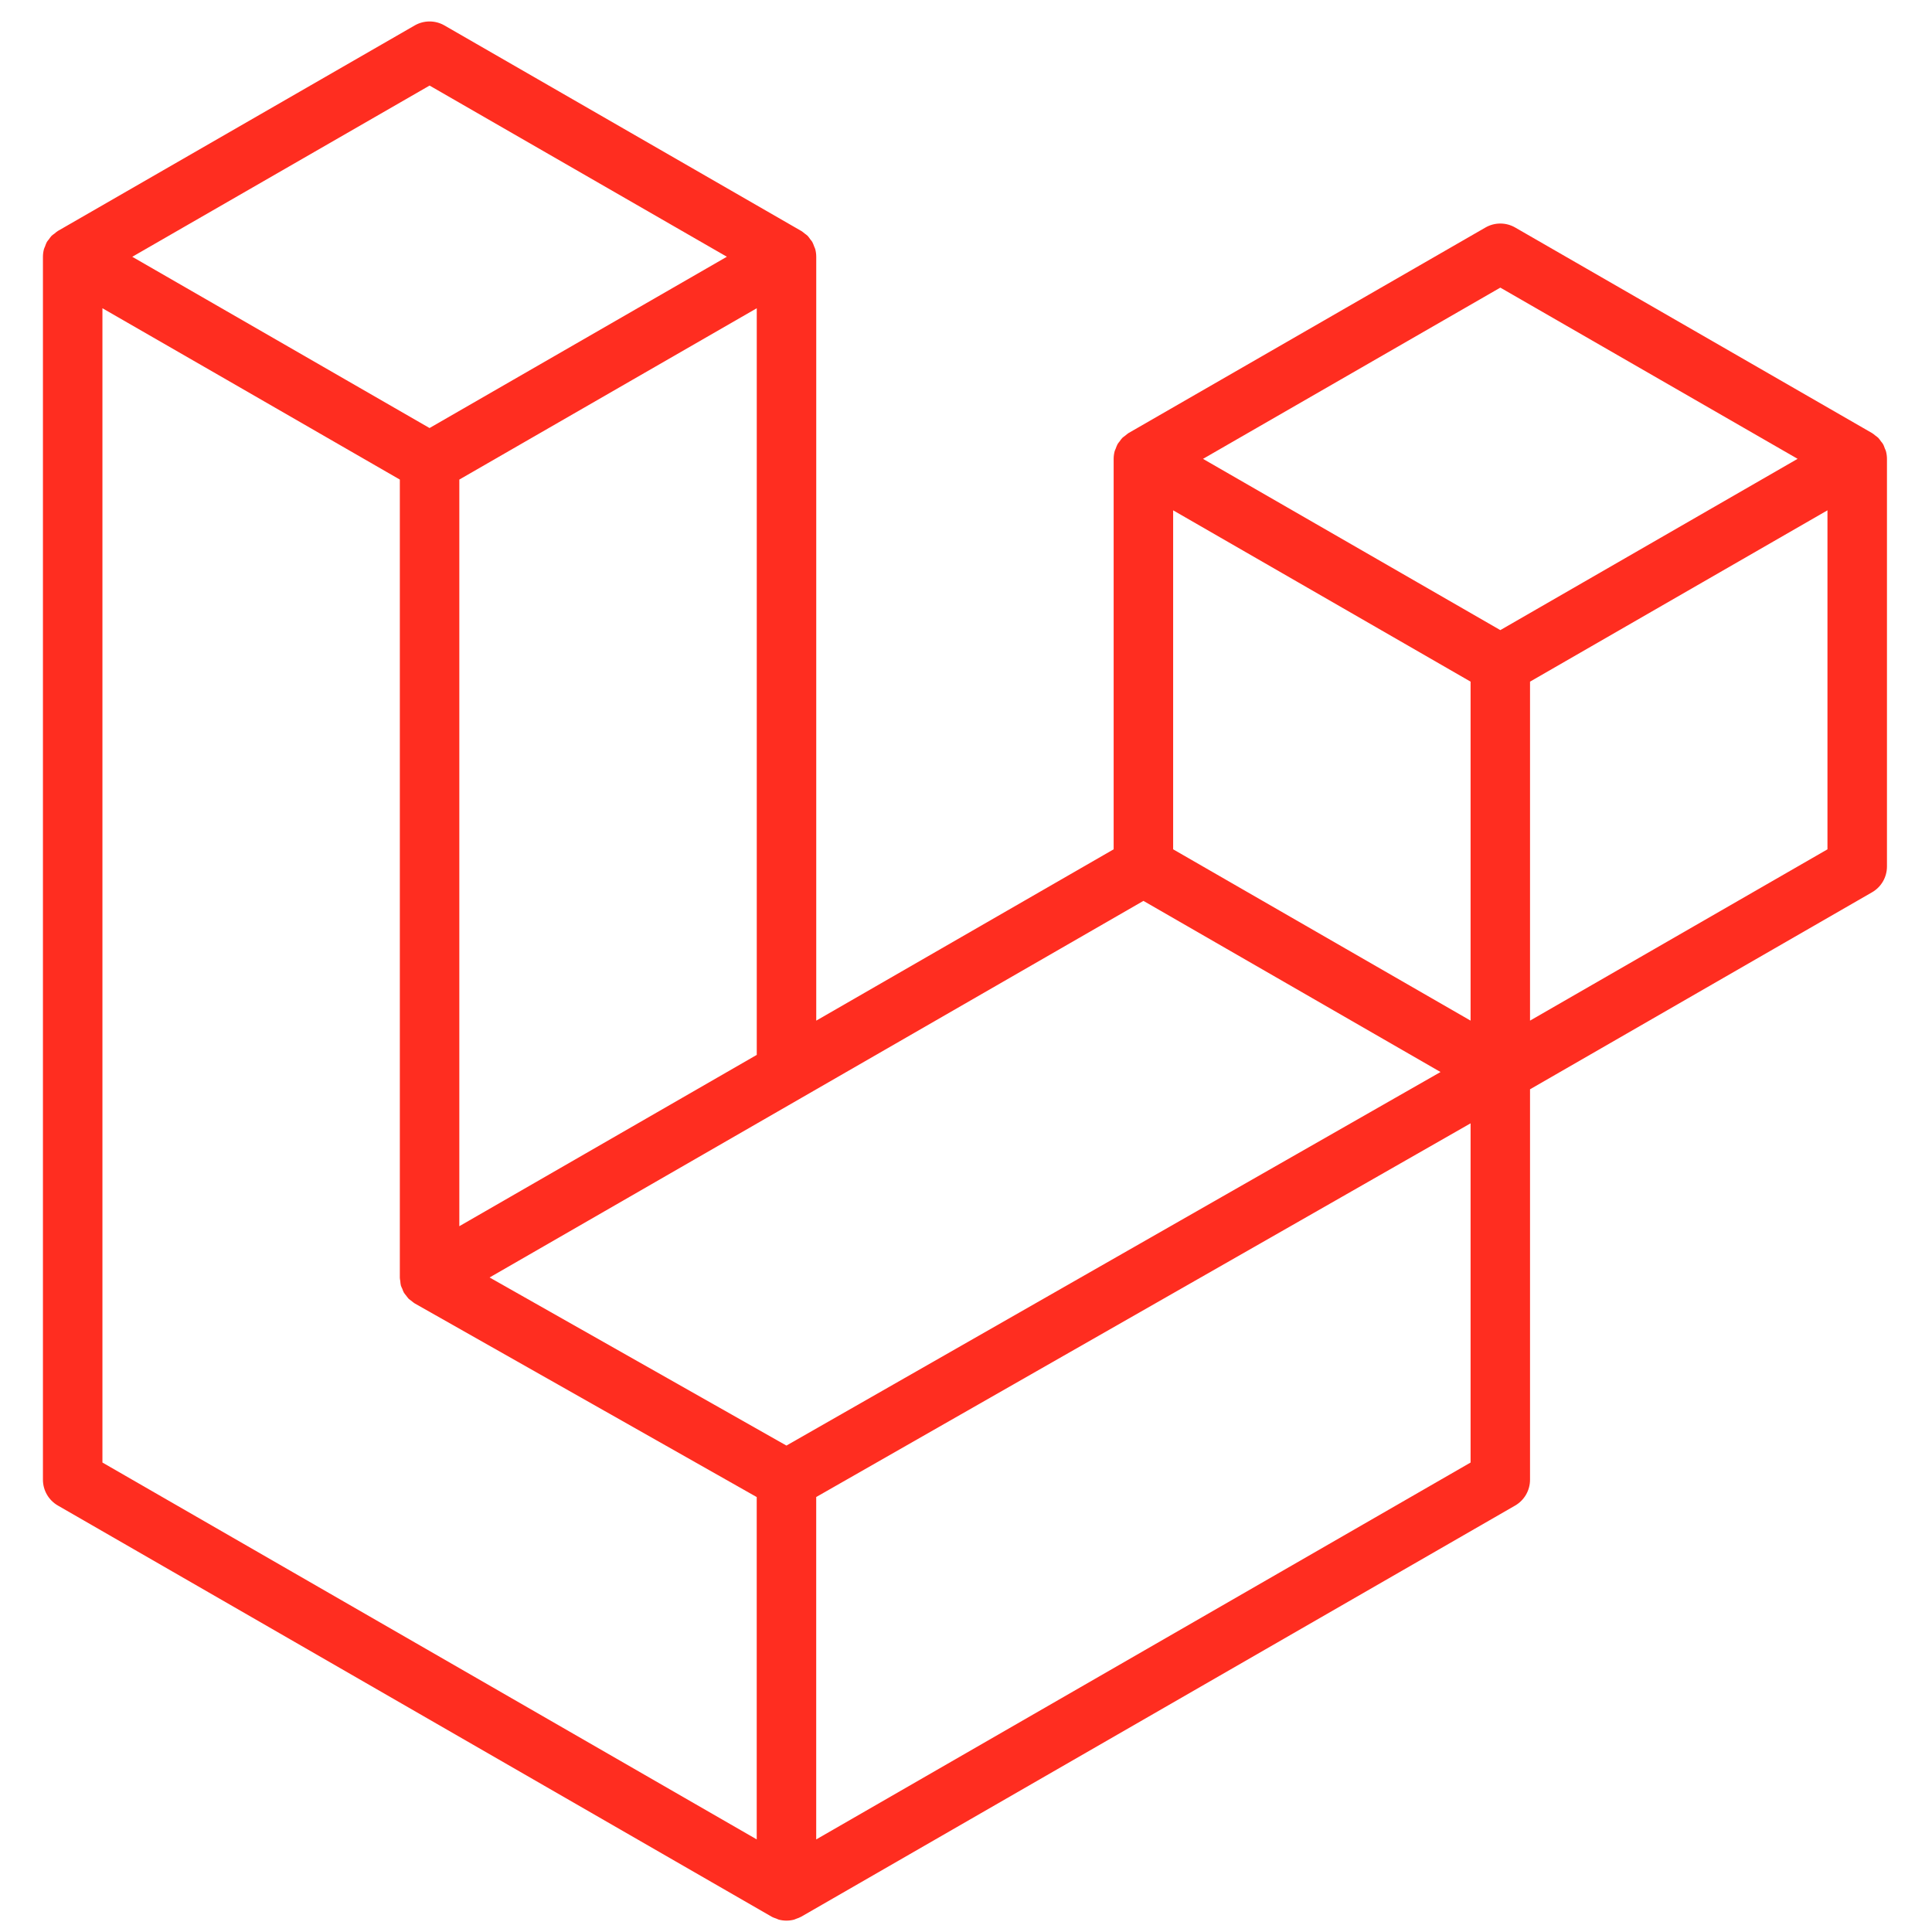
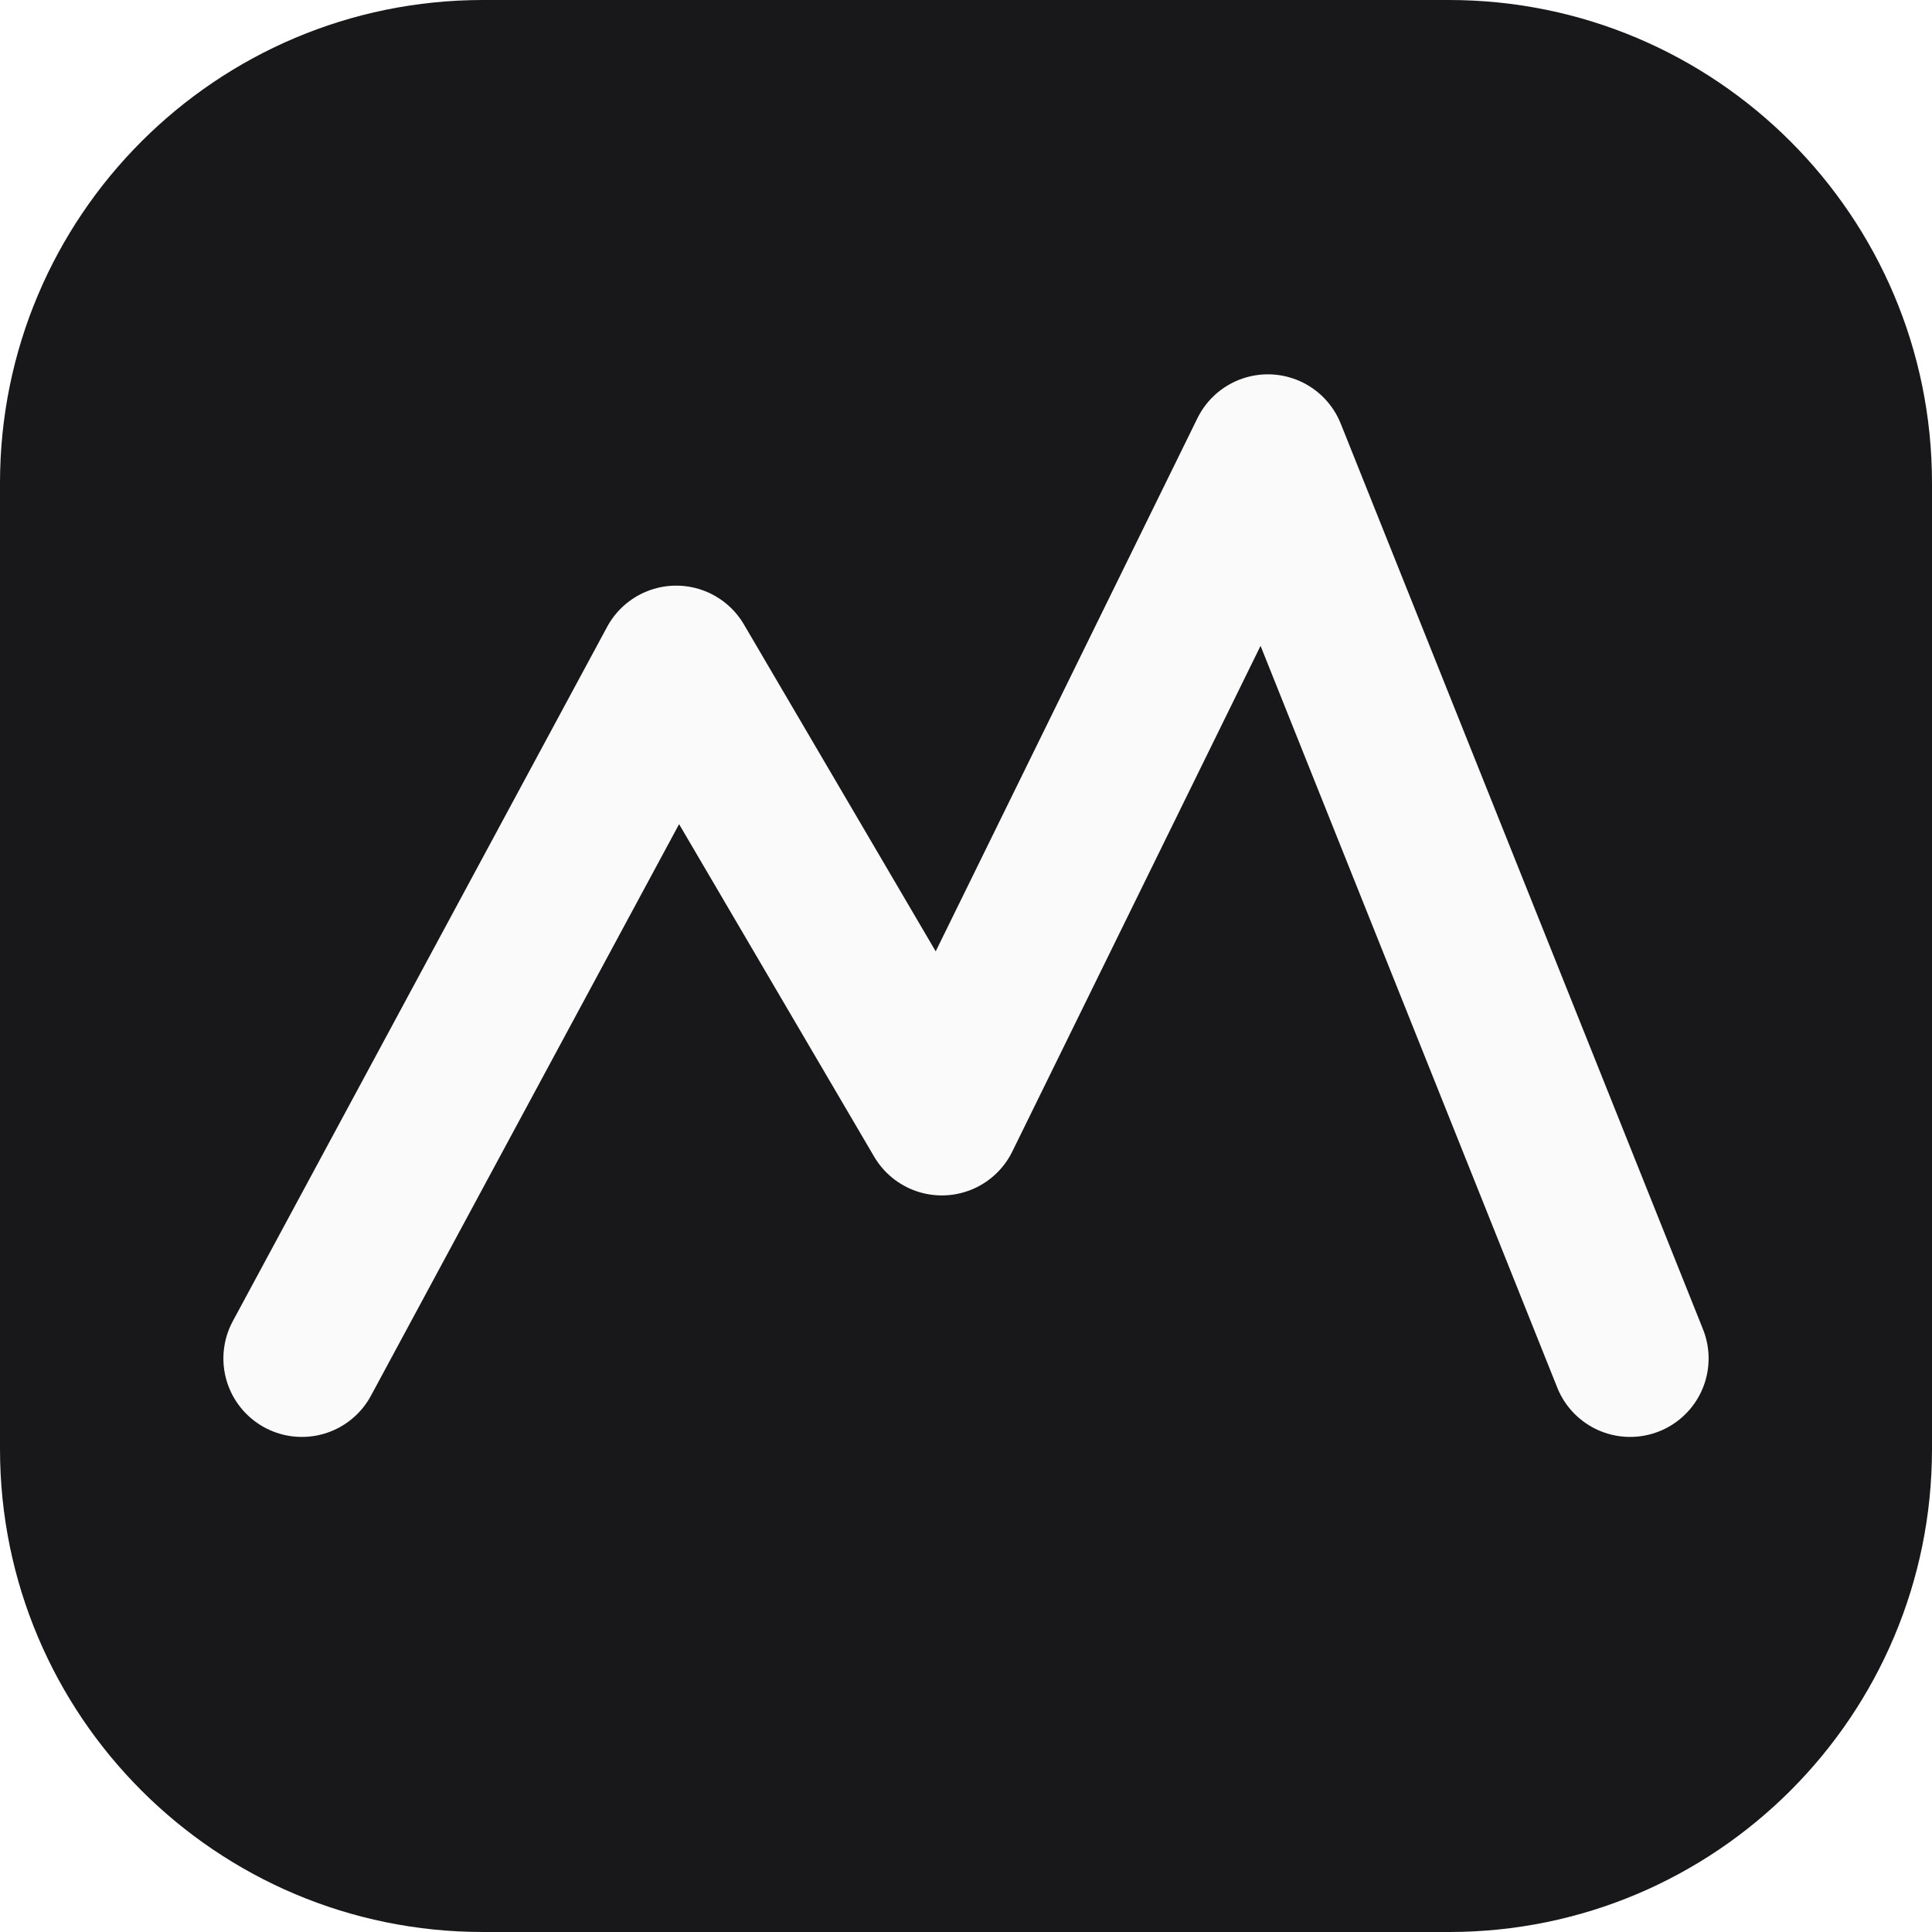
- <svg xmlns="http://www.w3.org/2000/svg" width="166" height="166" viewBox="0 0 166 166" fill="none">
-   <path fill-rule="evenodd" clip-rule="evenodd" d="M162.041 38.759C162.099 38.977 162.129 39.201 162.13 39.426V74.452C162.13 74.902 162.011 75.344 161.786 75.733C161.561 76.122 161.237 76.444 160.847 76.668L131.462 93.594V127.141C131.462 128.054 130.977 128.897 130.186 129.357L68.847 164.683C68.707 164.763 68.554 164.814 68.401 164.868C68.343 164.887 68.289 164.922 68.228 164.938C67.8 165.051 67.349 165.051 66.92 164.938C66.85 164.919 66.786 164.881 66.719 164.855C66.579 164.804 66.432 164.76 66.298 164.683L4.972 129.357C4.583 129.133 4.259 128.81 4.034 128.421C3.808 128.032 3.69 127.591 3.689 127.141L3.689 22.063C3.689 21.834 3.721 21.61 3.779 21.393C3.798 21.32 3.843 21.253 3.868 21.179C3.916 21.045 3.961 20.908 4.031 20.783C4.079 20.7 4.149 20.633 4.206 20.557C4.28 20.454 4.347 20.349 4.433 20.26C4.506 20.186 4.602 20.132 4.685 20.068C4.778 19.992 4.861 19.909 4.966 19.848L35.633 2.185C36.022 1.961 36.462 1.844 36.91 1.844C37.358 1.844 37.798 1.961 38.186 2.185L68.851 19.848H68.857C68.959 19.912 69.045 19.992 69.138 20.065C69.221 20.129 69.313 20.186 69.387 20.257C69.476 20.349 69.54 20.454 69.616 20.557C69.671 20.633 69.744 20.7 69.789 20.783C69.862 20.911 69.904 21.045 69.955 21.179C69.98 21.253 70.025 21.32 70.044 21.396C70.103 21.614 70.133 21.838 70.133 22.063V87.694L95.686 72.974V39.423C95.686 39.2 95.718 38.973 95.775 38.759C95.798 38.683 95.839 38.615 95.865 38.542C95.916 38.408 95.96 38.271 96.031 38.146C96.079 38.063 96.149 37.996 96.203 37.92C96.279 37.818 96.343 37.712 96.433 37.623C96.506 37.549 96.599 37.495 96.681 37.431C96.777 37.355 96.86 37.272 96.962 37.211L127.633 19.548C128.021 19.324 128.461 19.206 128.91 19.206C129.358 19.206 129.798 19.324 130.186 19.548L160.85 37.211C160.959 37.275 161.042 37.355 161.137 37.428C161.217 37.492 161.31 37.549 161.383 37.62C161.473 37.712 161.536 37.818 161.613 37.92C161.67 37.996 161.741 38.063 161.785 38.146C161.859 38.271 161.9 38.408 161.951 38.542C161.98 38.615 162.021 38.683 162.041 38.759ZM157.018 72.974V43.848L146.287 50.028L131.462 58.568V87.694L157.021 72.974H157.018ZM126.354 125.663V96.518L111.771 104.85L70.13 128.626V158.046L126.354 125.663ZM8.801 26.485V125.663L65.018 158.043V128.629L35.649 112L35.64 111.994L35.627 111.988C35.528 111.93 35.445 111.847 35.353 111.777C35.273 111.713 35.18 111.662 35.11 111.592L35.104 111.582C35.021 111.502 34.963 111.403 34.893 111.314C34.829 111.228 34.753 111.154 34.702 111.065L34.699 111.055C34.641 110.96 34.606 110.845 34.565 110.736C34.523 110.64 34.469 110.551 34.443 110.449C34.411 110.328 34.405 110.197 34.392 110.072C34.379 109.976 34.354 109.881 34.354 109.785V109.778V41.205L19.532 32.662L8.801 26.485ZM36.913 7.35L11.364 22.063L36.907 36.777L62.453 22.06L36.907 7.35H36.913ZM50.2 99.174L65.022 90.637V26.485L54.291 32.665L39.466 41.205V105.357L50.2 99.174ZM128.91 24.713L103.363 39.426L128.91 54.14L154.453 39.423L128.91 24.713ZM126.354 58.568L111.529 50.028L100.798 43.848V72.974L115.619 81.511L126.354 87.694V58.568ZM67.571 124.205L105.042 102.803L123.772 92.109L98.245 77.405L68.854 94.334L42.066 109.762L67.571 124.205Z" fill="#FF2D20" />
+ <svg xmlns="http://www.w3.org/2000/svg" viewBox="0 0 32 32">
+   <rect width="32" height="32" rx="8" fill="#18181b" />
+   <path d="M5 22.5 11.2 11l4.4 7.5L21 7.5 27 22.5" fill="none" stroke="#fafafa" stroke-width="2.6" stroke-linecap="round" stroke-linejoin="round" />
</svg>
